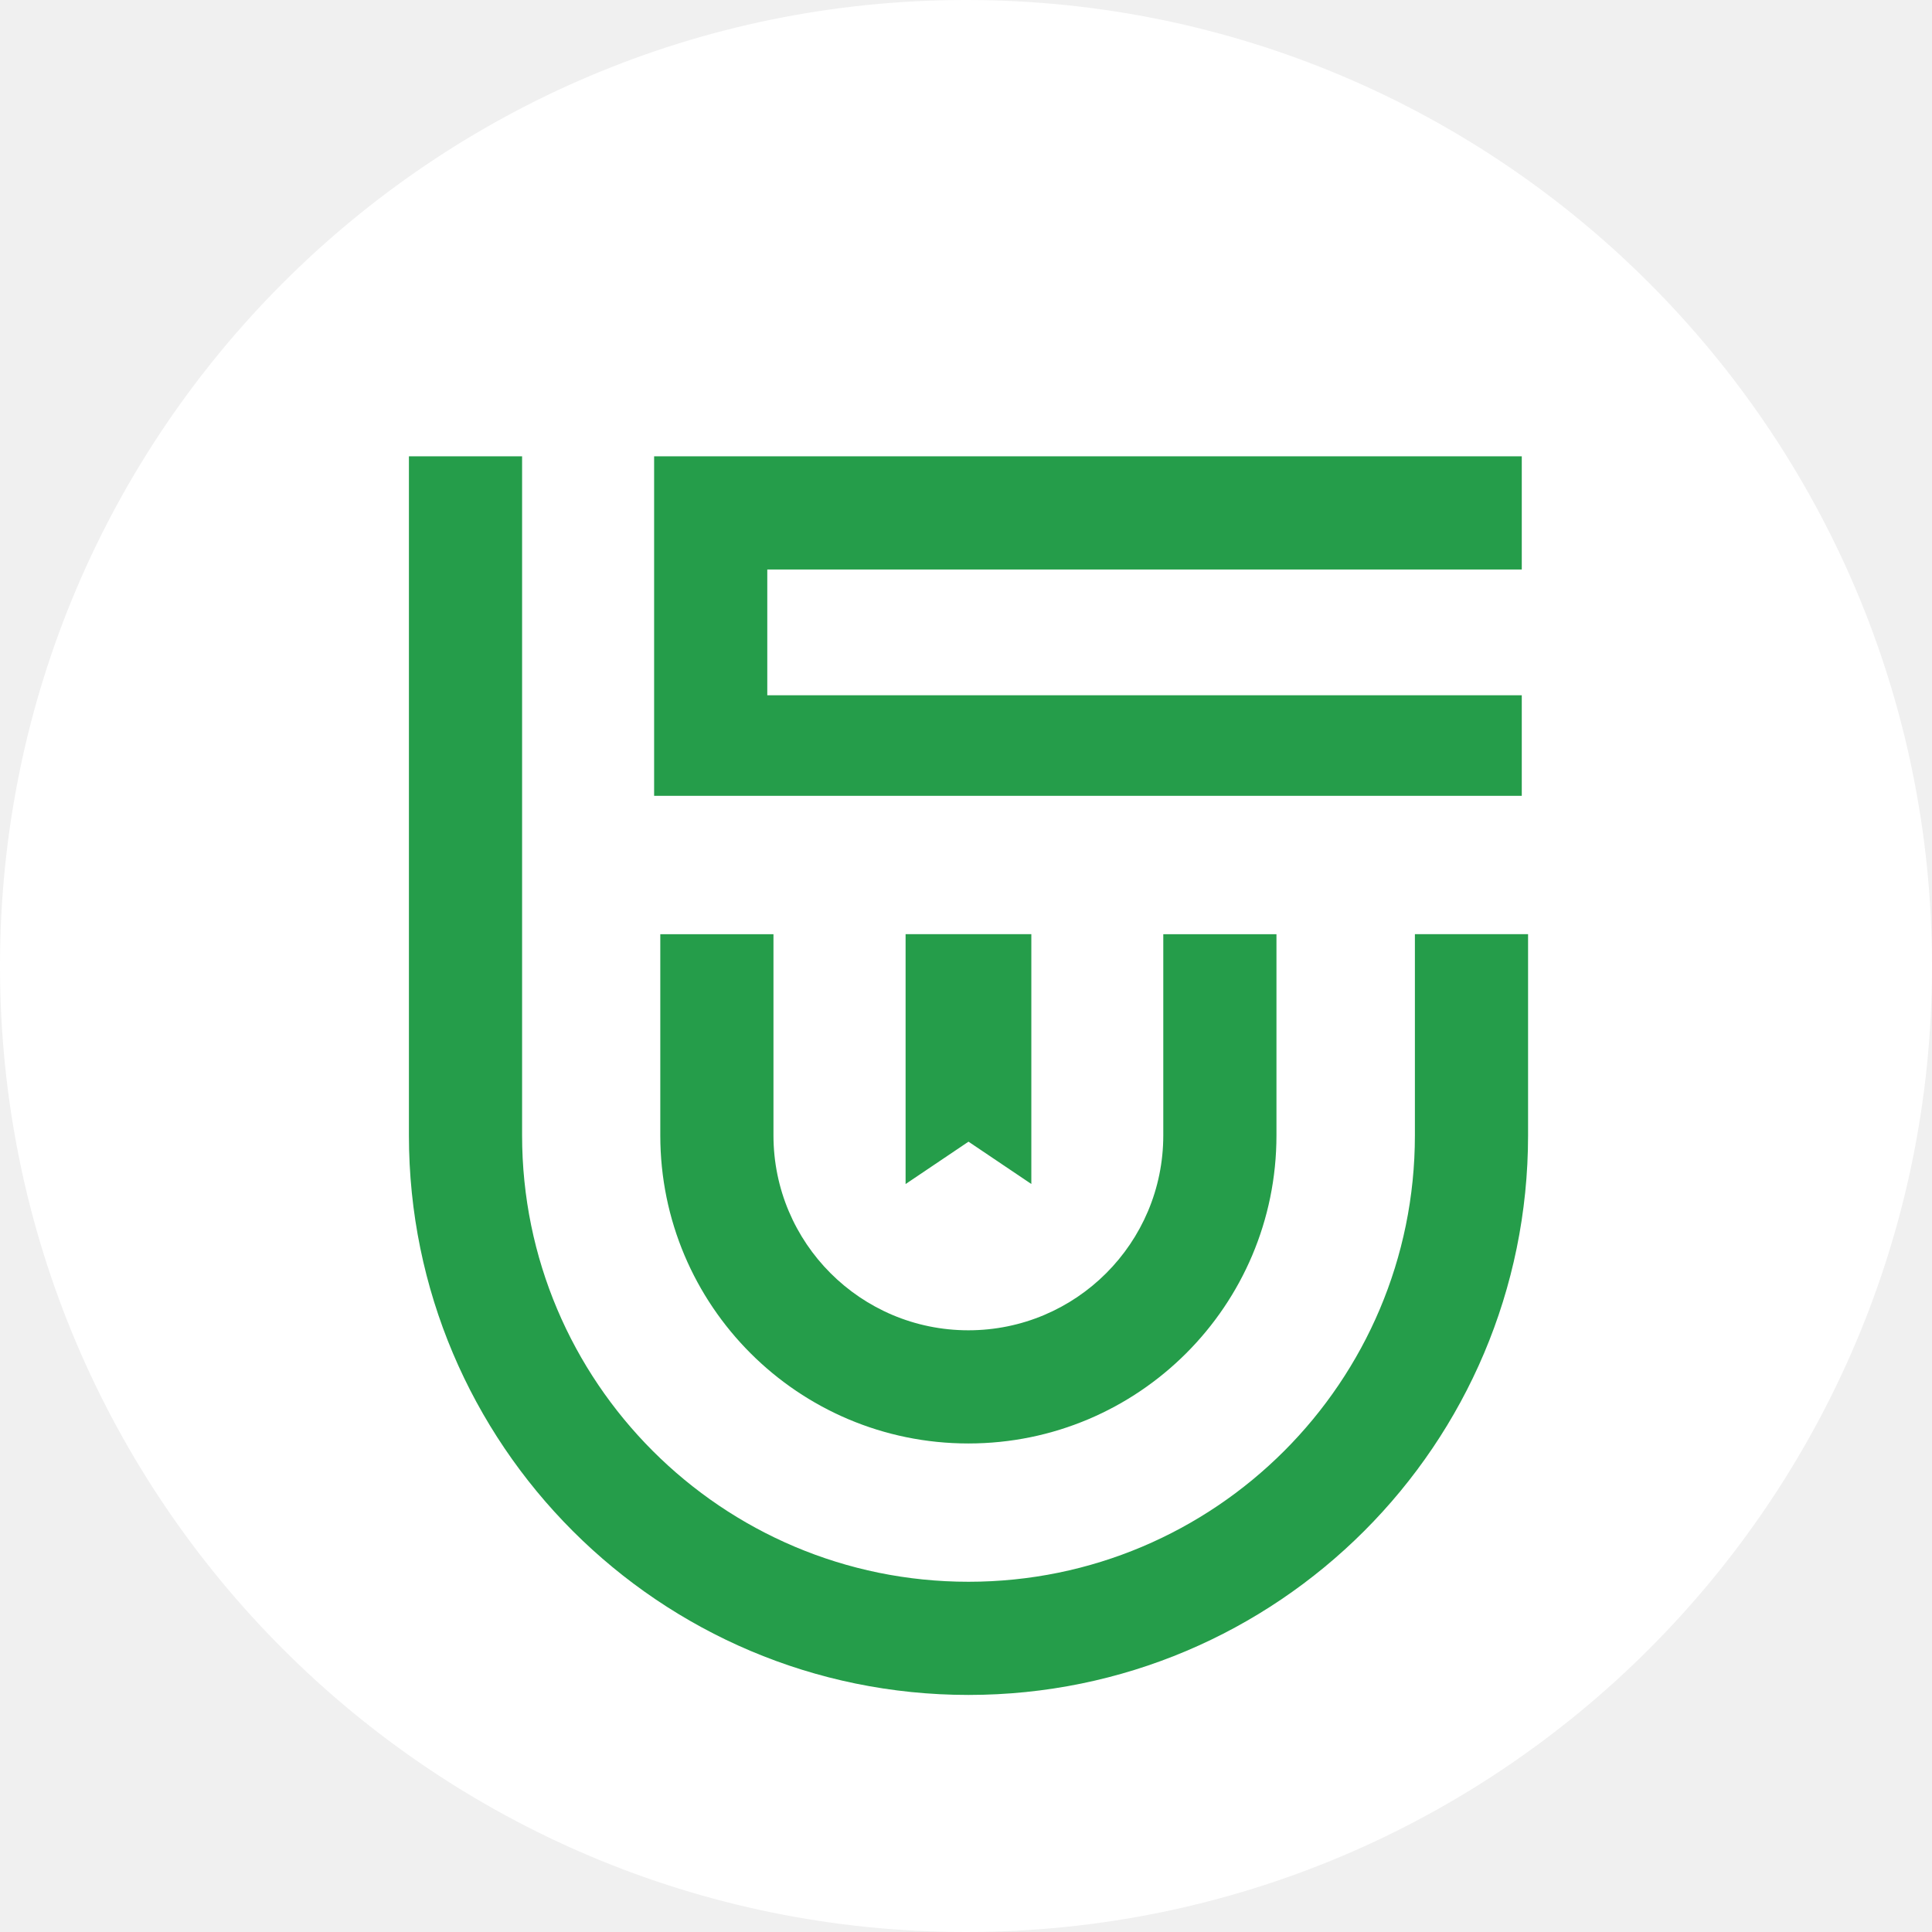
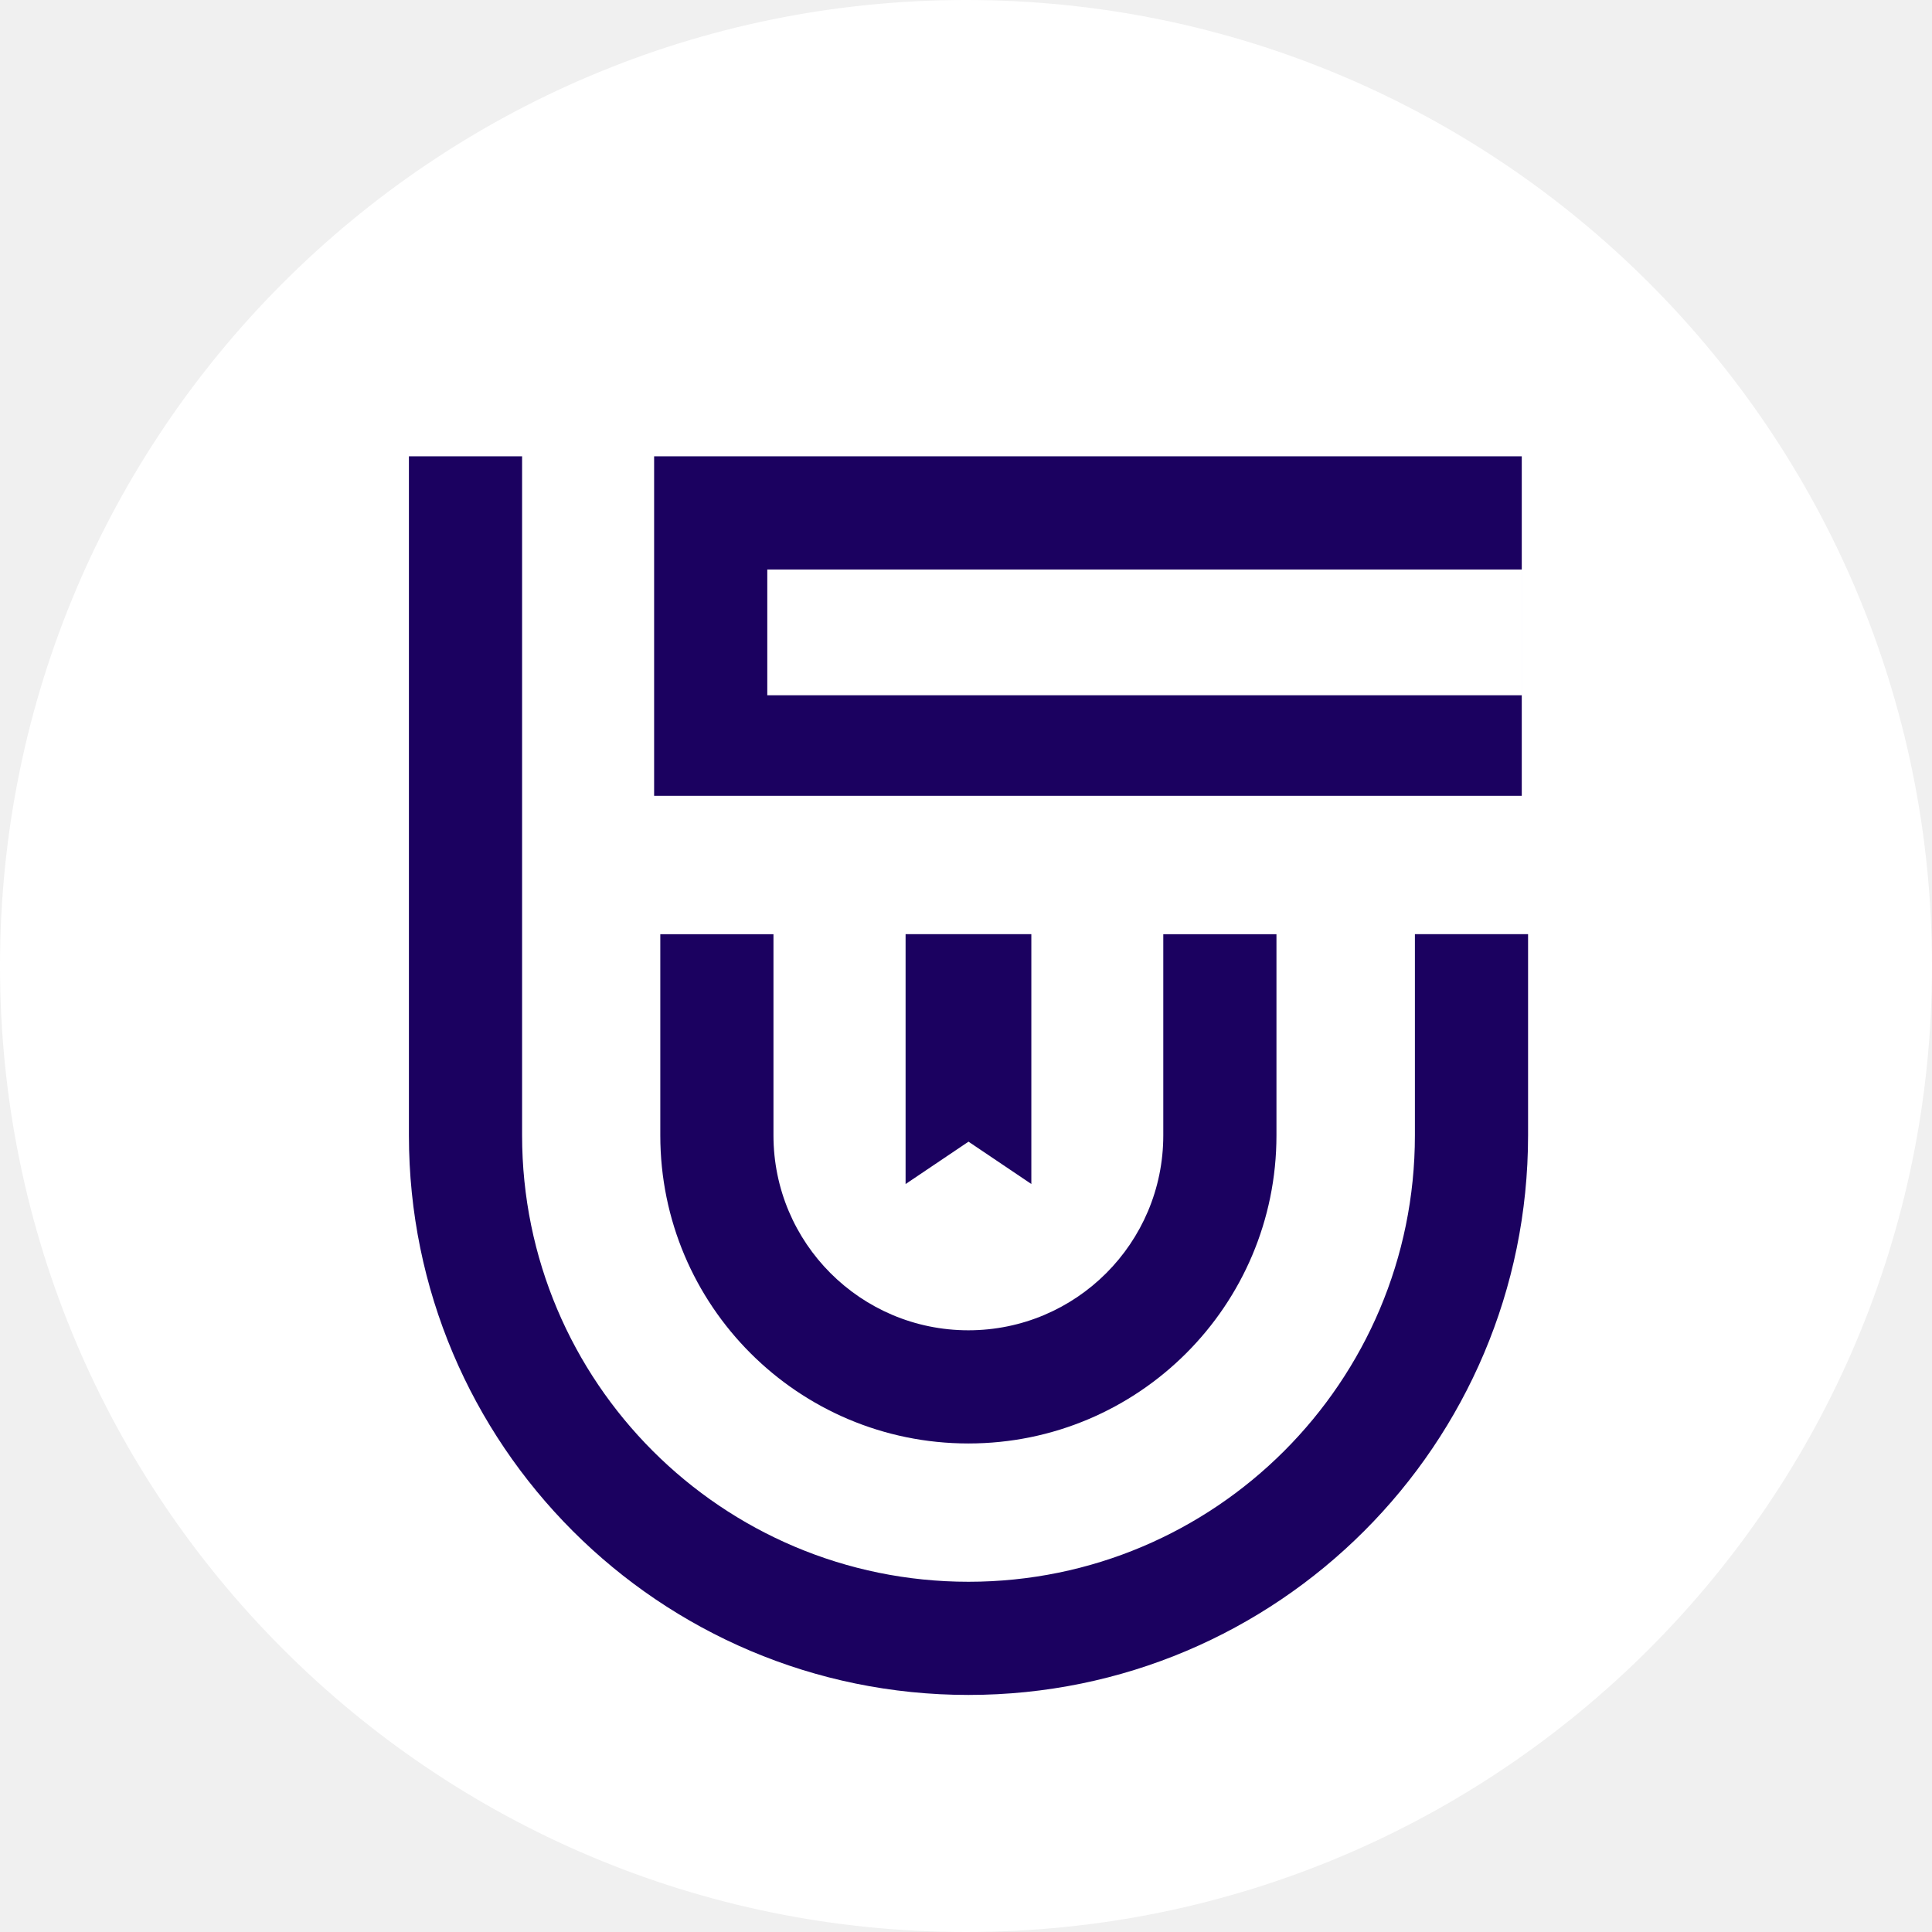
<svg xmlns="http://www.w3.org/2000/svg" width="316" height="316" viewBox="0 0 316 316" fill="none">
  <circle cx="158" cy="158" r="158" fill="white" />
-   <path fill-rule="evenodd" clip-rule="evenodd" d="M85.394 185.701V74.637H66.883V185.701C66.883 236.249 107.86 277.226 158.408 277.226C208.956 277.226 249.933 236.249 249.933 185.701V152.793H231.422V185.701C231.422 226.025 198.732 258.715 158.408 258.715C118.083 258.715 85.394 226.025 85.394 185.701ZM106.988 74.637H248.903V130.169H106.988V74.637ZM125.498 93.146H248.903V113.714H125.498V93.146ZM126.509 152.797V185.705C126.509 203.311 140.782 217.584 158.388 217.584C175.995 217.584 190.268 203.311 190.268 185.705V152.797H208.779V185.705C208.779 213.535 186.218 236.095 158.388 236.095C130.559 236.095 107.998 213.535 107.998 185.705V152.797H126.509ZM148.119 152.795H168.686V193.655L158.409 186.733L148.119 193.664V152.795Z" fill="#259D4A" />
+   <path fill-rule="evenodd" clip-rule="evenodd" d="M85.394 185.701V74.637H66.883V185.701C66.883 236.249 107.86 277.226 158.408 277.226C208.956 277.226 249.933 236.249 249.933 185.701V152.793H231.423V185.701C231.423 226.025 198.733 258.715 158.408 258.715C118.084 258.715 85.394 226.025 85.394 185.701ZM106.988 74.637H248.903V130.169H106.988V74.637ZM125.498 93.147H248.902V113.714H125.498V93.147ZM126.509 152.797V185.705C126.509 203.311 140.782 217.584 158.389 217.584C175.995 217.584 190.268 203.311 190.268 185.705V152.797H208.779V185.705C208.779 213.534 186.218 236.095 158.389 236.095C130.559 236.095 107.999 213.534 107.999 185.705V152.797H126.509ZM148.119 152.795H168.687V193.655L158.41 186.732L148.119 193.664V152.795Z" fill="#1B0160" />
</svg>
